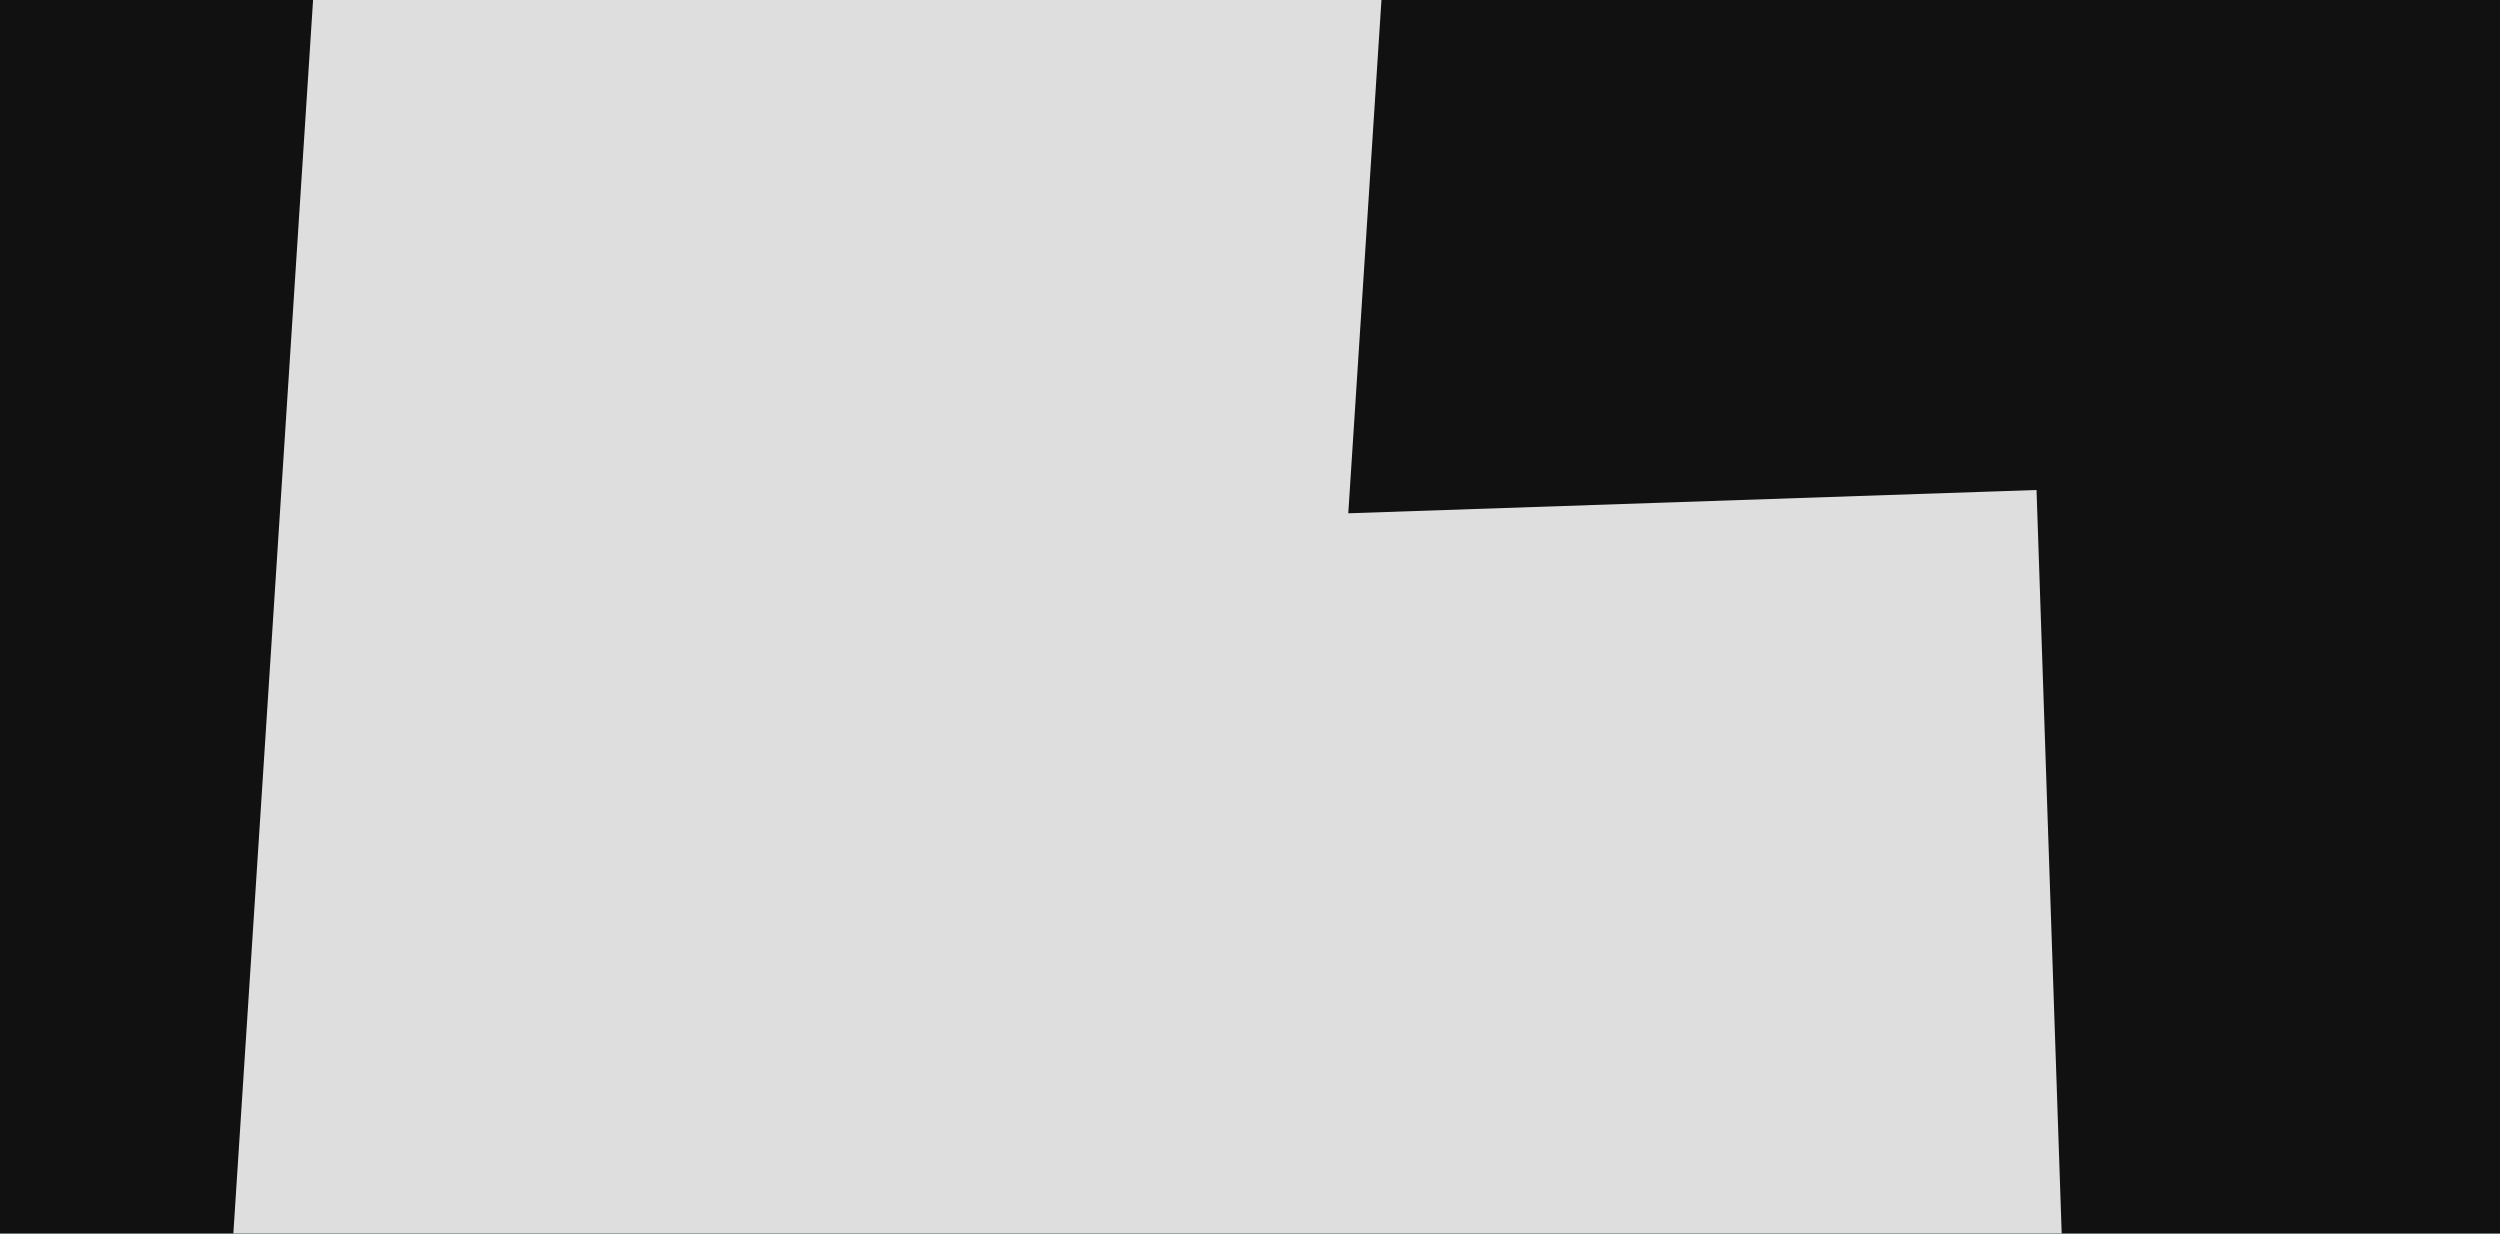
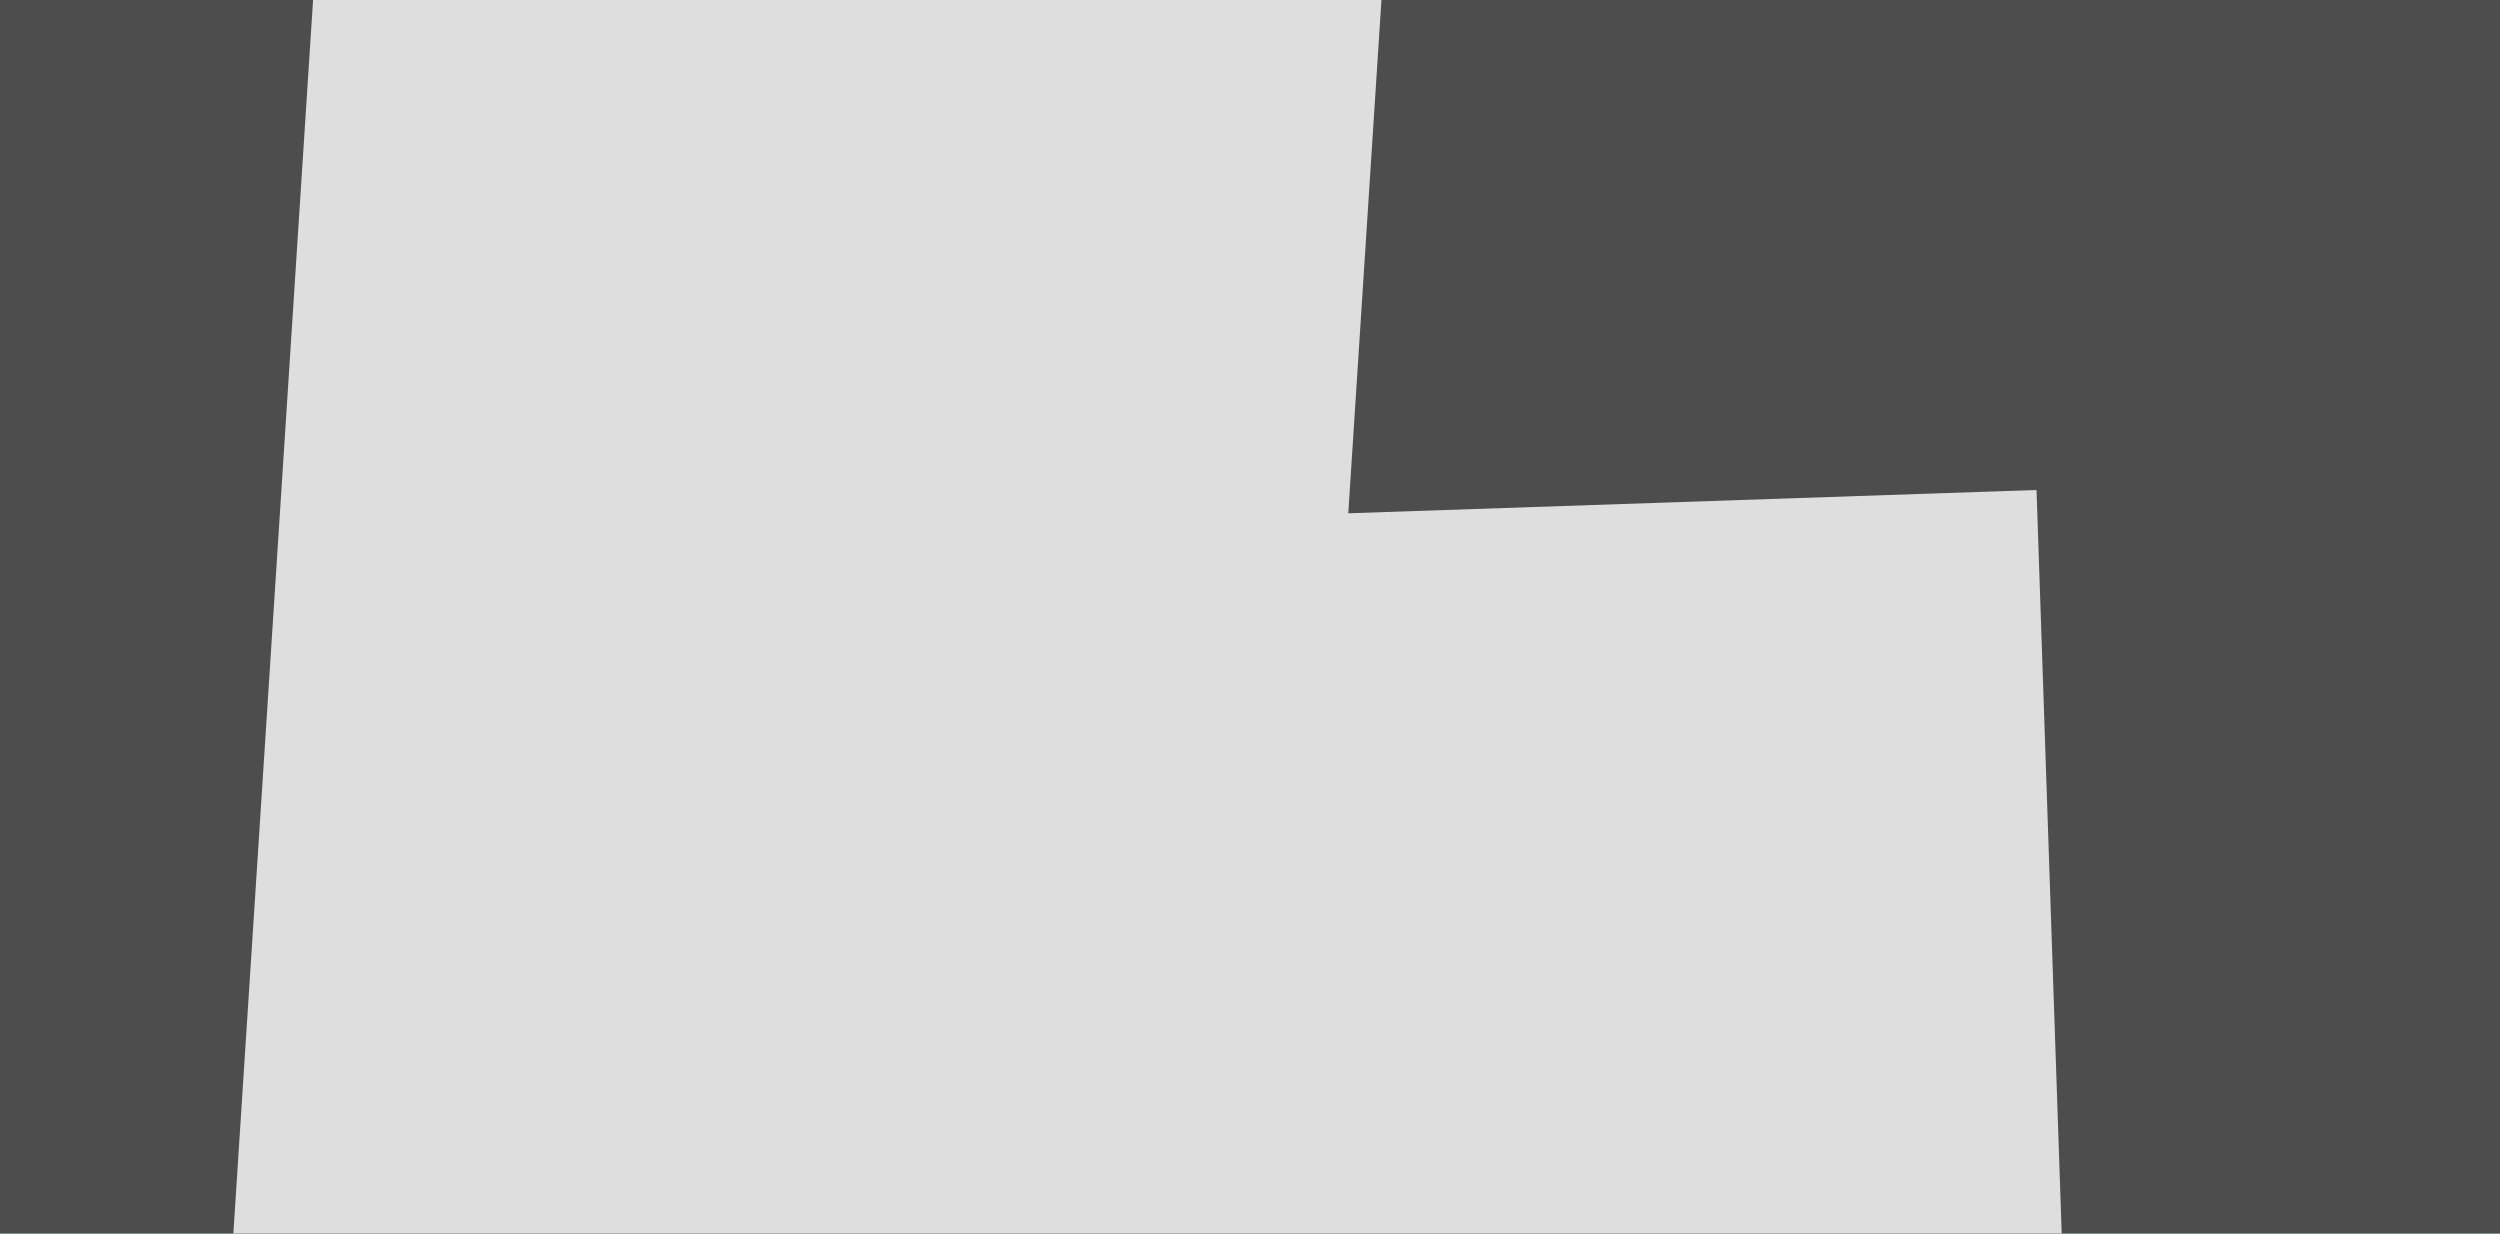
<svg xmlns="http://www.w3.org/2000/svg" width="100%" height="100%" viewBox="0 0 1135 560" version="1.1" xml:space="preserve" style="fill-rule:evenodd;clip-rule:evenodd;stroke-linejoin:round;stroke-miterlimit:1.414;">
  <rect id="Wide-05" x="0" y="0" width="1135" height="560" style="fill:none;" />
  <clipPath id="_clip1">
    <rect x="0" y="0" width="1135" height="560" />
  </clipPath>
  <g clip-path="url(#_clip1)">
-     <g>
-       <rect x="-508.215" y="-545.5" width="2096.49" height="1997.16" style="fill:#549a76;" />
-       <g>
-         <path d="M-419.78,2147.25l-895.638,28.108l203.645,-2952.43l2335.08,151.268l92.114,2721.41l-929.89,31.475l-383.595,769.775l-421.713,-749.603Z" style="fill:#111;" />
-         <path d="M-281.853,1612.84l-532.52,20.308l139.16,-2021.28l632.947,43.576l-90.868,1319.84l970.456,-32.848l21.463,634.082l-575.857,19.491l-286.709,539.032l-278.072,-522.198Z" style="fill:#dedede;" />
-         <path d="M636.428,-143.084l-24.308,376.113l312.461,-10.576l16.375,483.759l-846.315,28.646l58.759,-909.16c161.009,10.406 322.019,20.812 483.028,31.218Z" style="fill:#dedede;fill-rule:nonzero;" />
-       </g>
-     </g>
+     <rect x="-508.215" y="-545.5" width="2096.49" height="1997.16" style="fill:#549a76;" />
+     <path d="M-419.78,2147.25l-895.638,28.108l203.645,-2952.43l2335.08,151.268l92.114,2721.41l-929.89,31.475l-383.595,769.775l-421.713,-749.603Z" style="fill:#4d4d4d;" />
+     <path d="M-281.853,1612.84l-532.52,20.308l139.16,-2021.28l632.947,43.576l-90.868,1319.84l970.456,-32.848l21.463,634.082l-575.857,19.491l-286.709,539.032l-278.072,-522.198Z" style="fill:#dedede;" />
+     <path d="M636.428,-143.084l-24.308,376.113l312.461,-10.576l16.375,483.759l-846.315,28.646l58.759,-909.16c161.009,10.406 322.019,20.812 483.028,31.218Z" style="fill:#dedede;fill-rule:nonzero;" />
  </g>
</svg>
